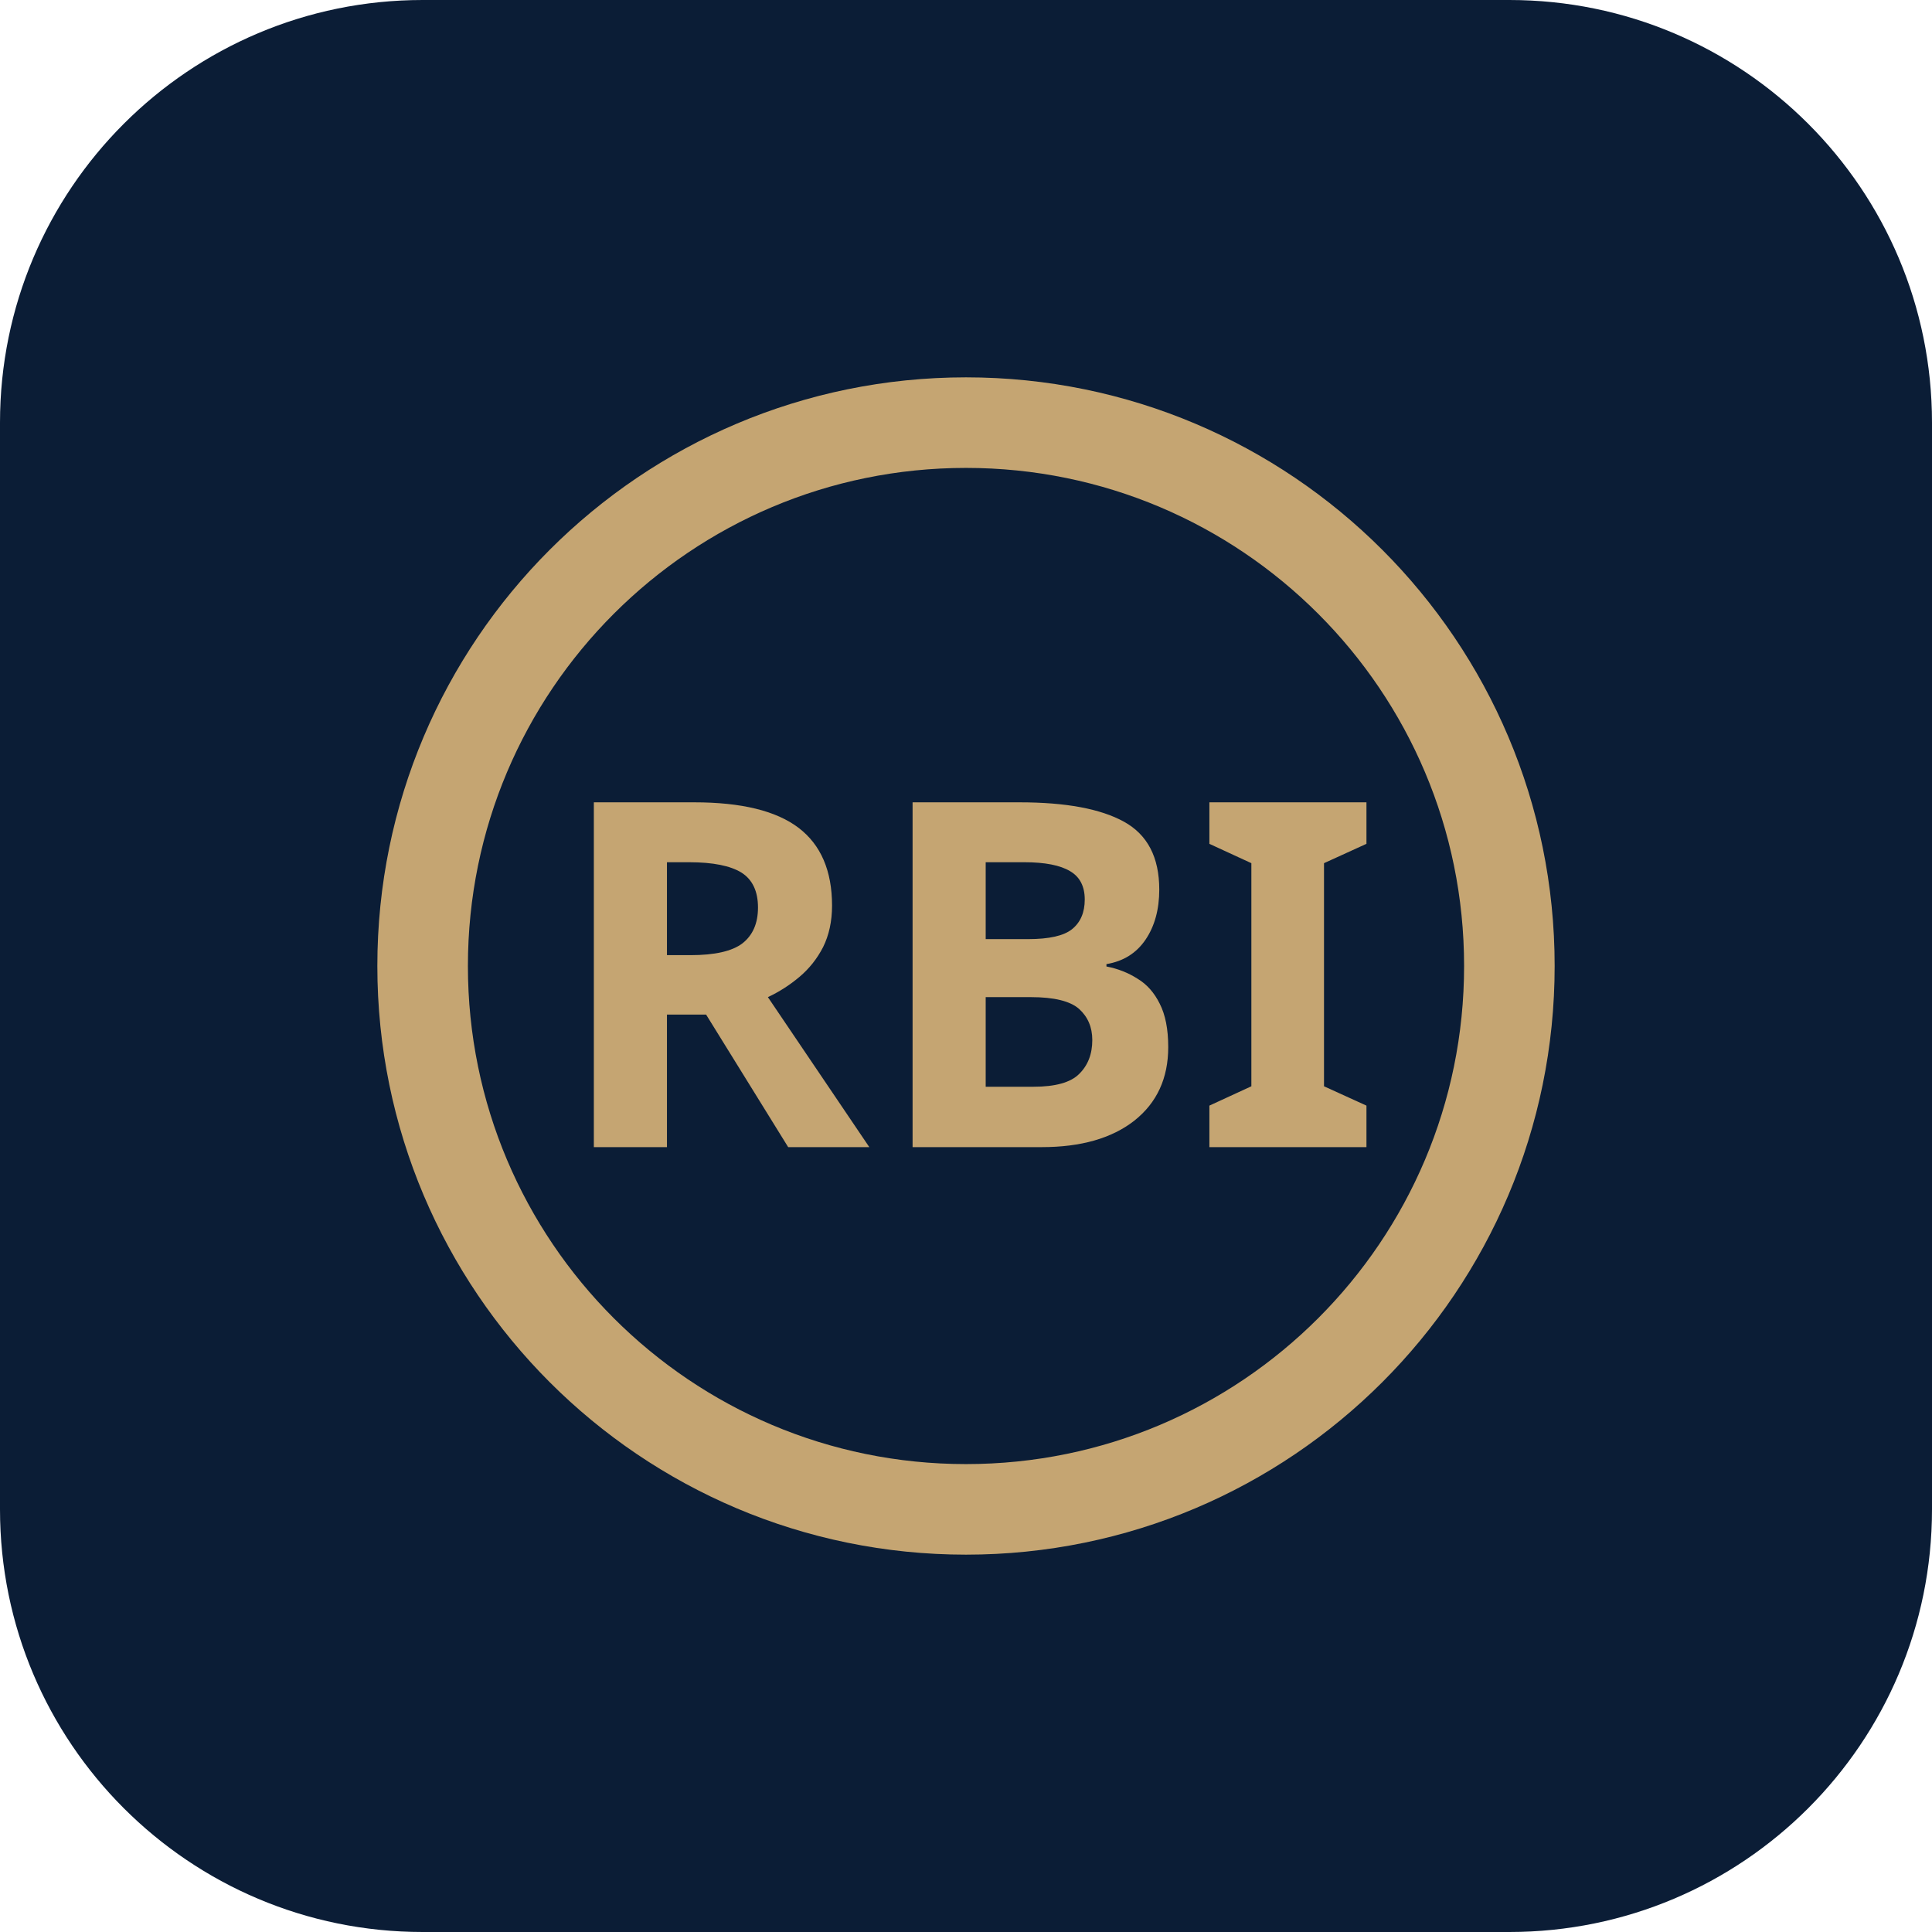
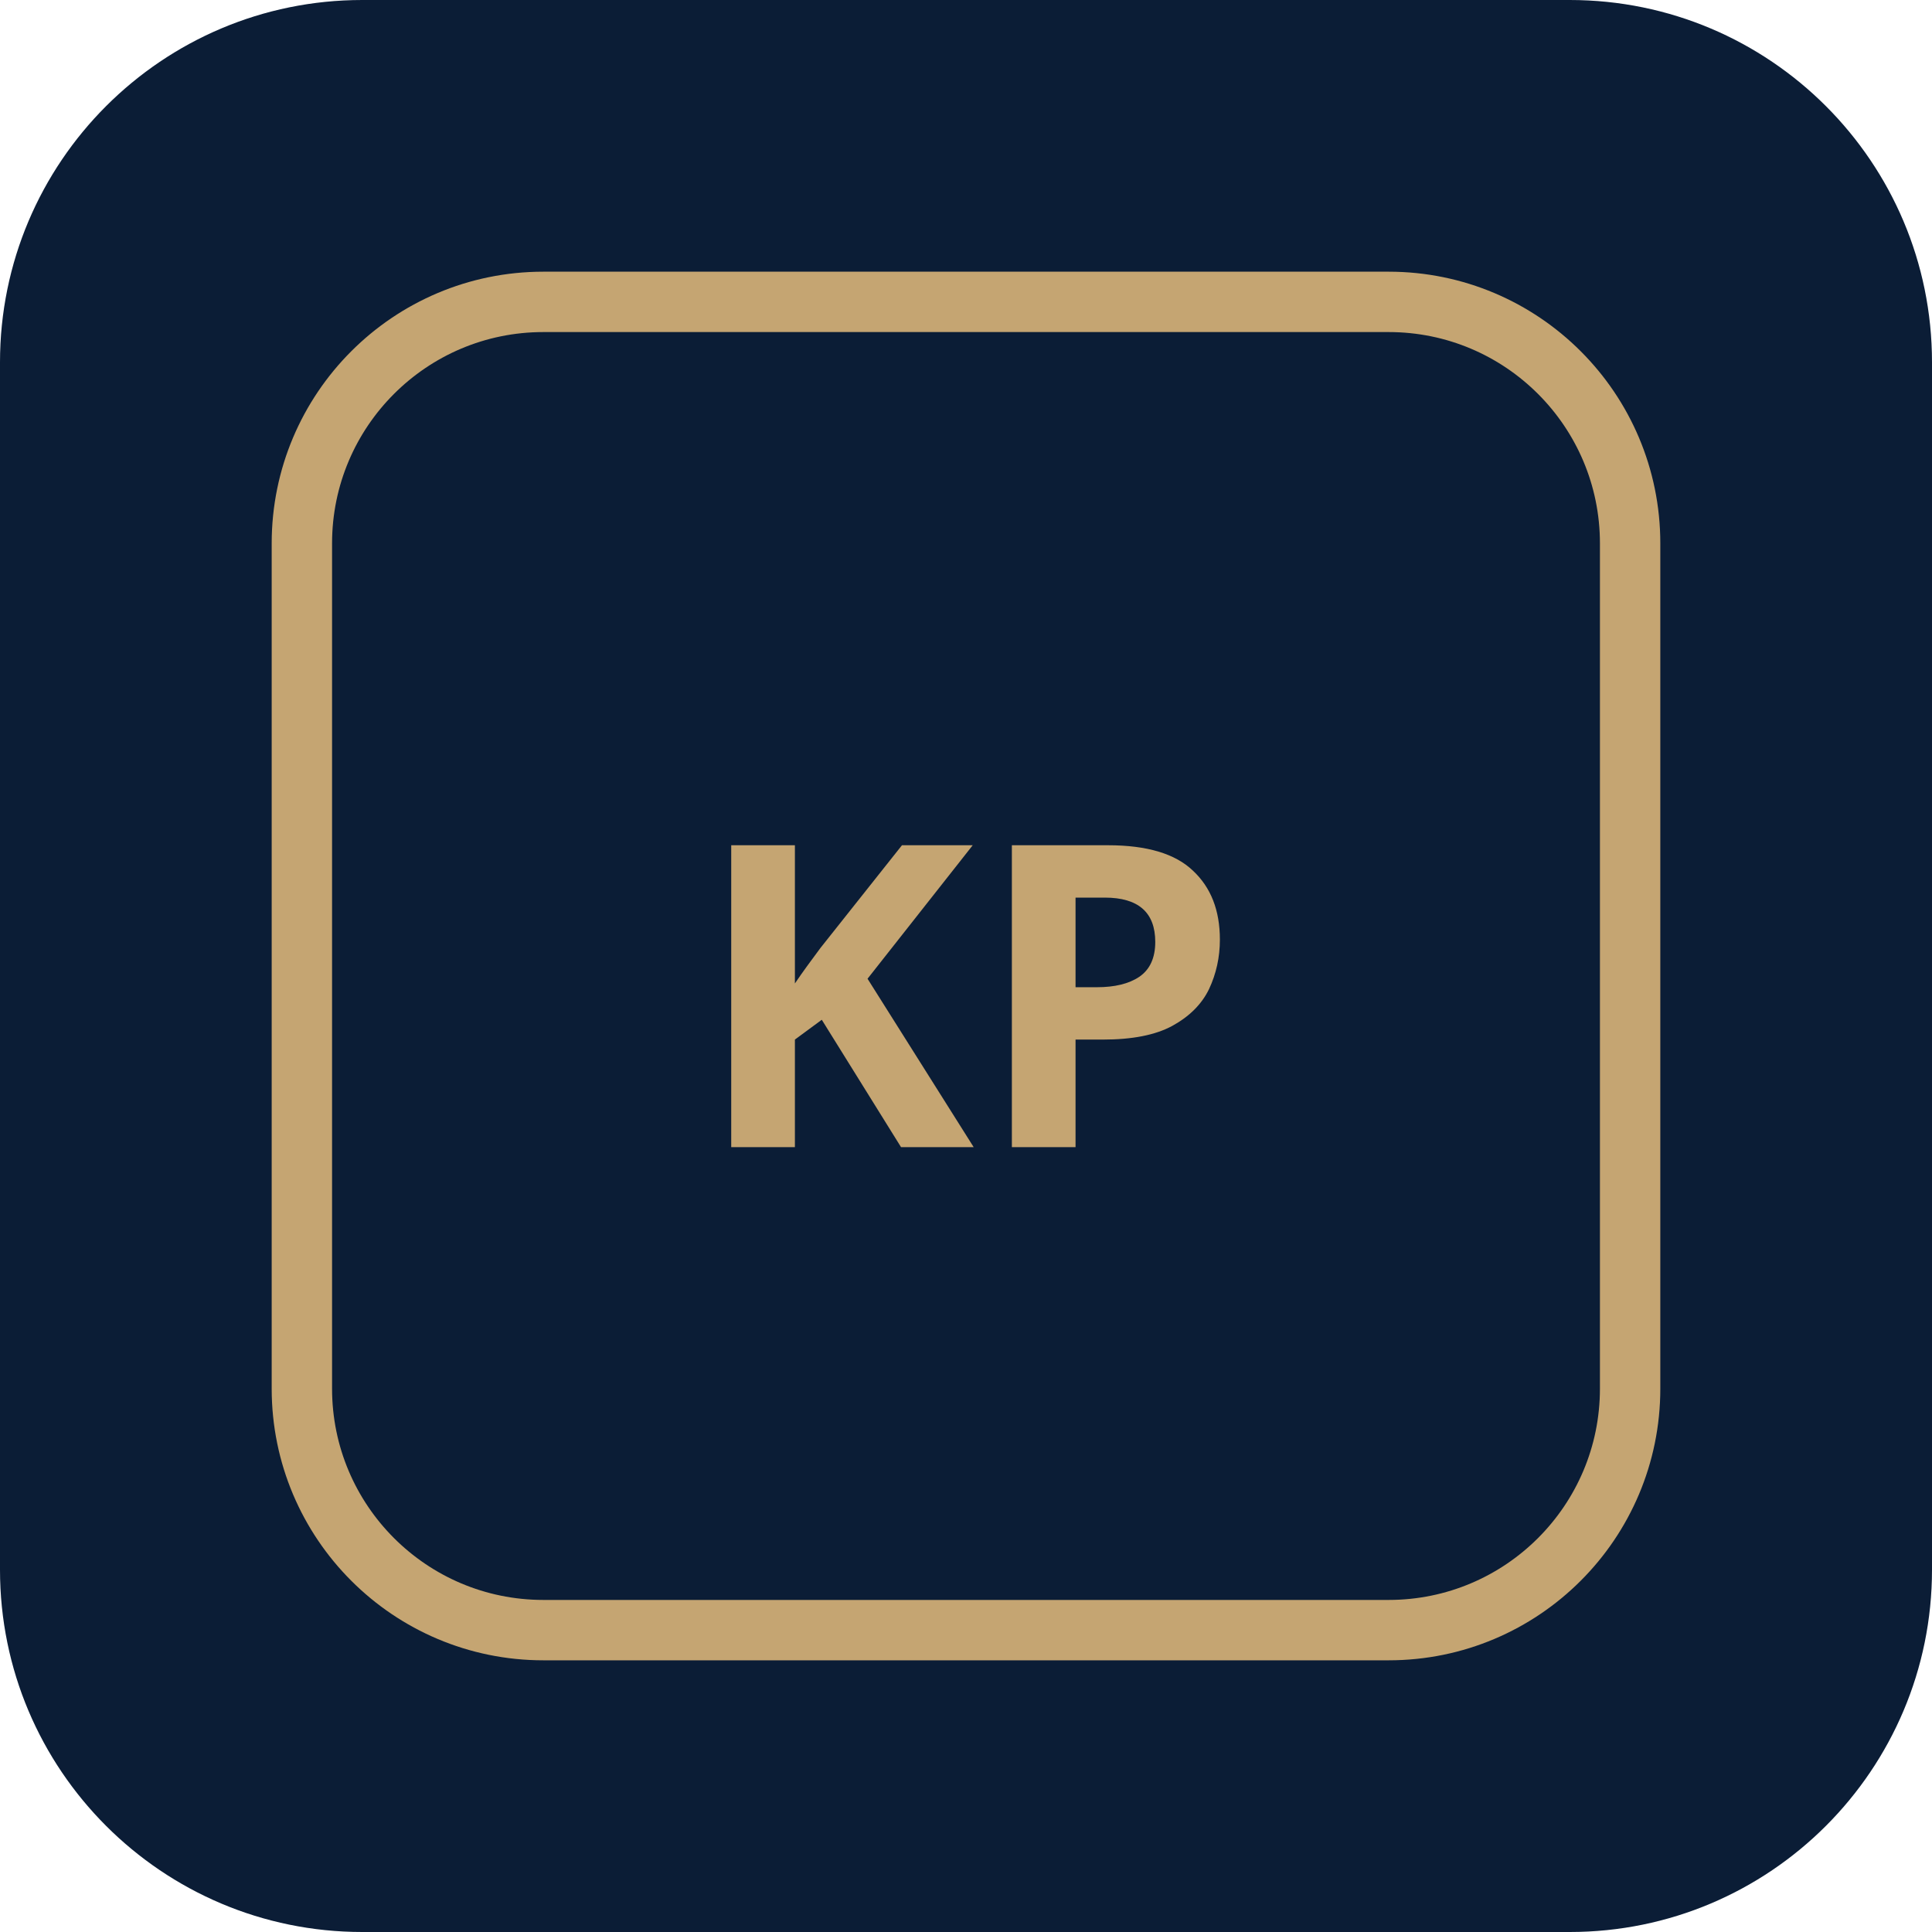
<svg xmlns="http://www.w3.org/2000/svg" viewBox="0 0 64 64" fill="none">
-   <rect width="64" height="64" rx="14" fill="#0B1D36" />
-   <circle cx="32" cy="32" r="18" stroke="#C5A572" stroke-width="3" />
-   <text x="32" y="38" text-anchor="middle" font-family="system-ui,sans-serif" font-size="16" font-weight="700" fill="#C5A572">RBI</text>
+   <rect width="64" height="64" rx="12" fill="#0B1D36" />
+   <rect x="10" y="10" width="44" height="44" rx="8" stroke="#C5A572" stroke-width="2" fill="none" />
+   <text x="32" y="38" text-anchor="middle" font-family="system-ui,sans-serif" font-size="14" font-weight="700" fill="#C5A572">KP</text>
</svg>
